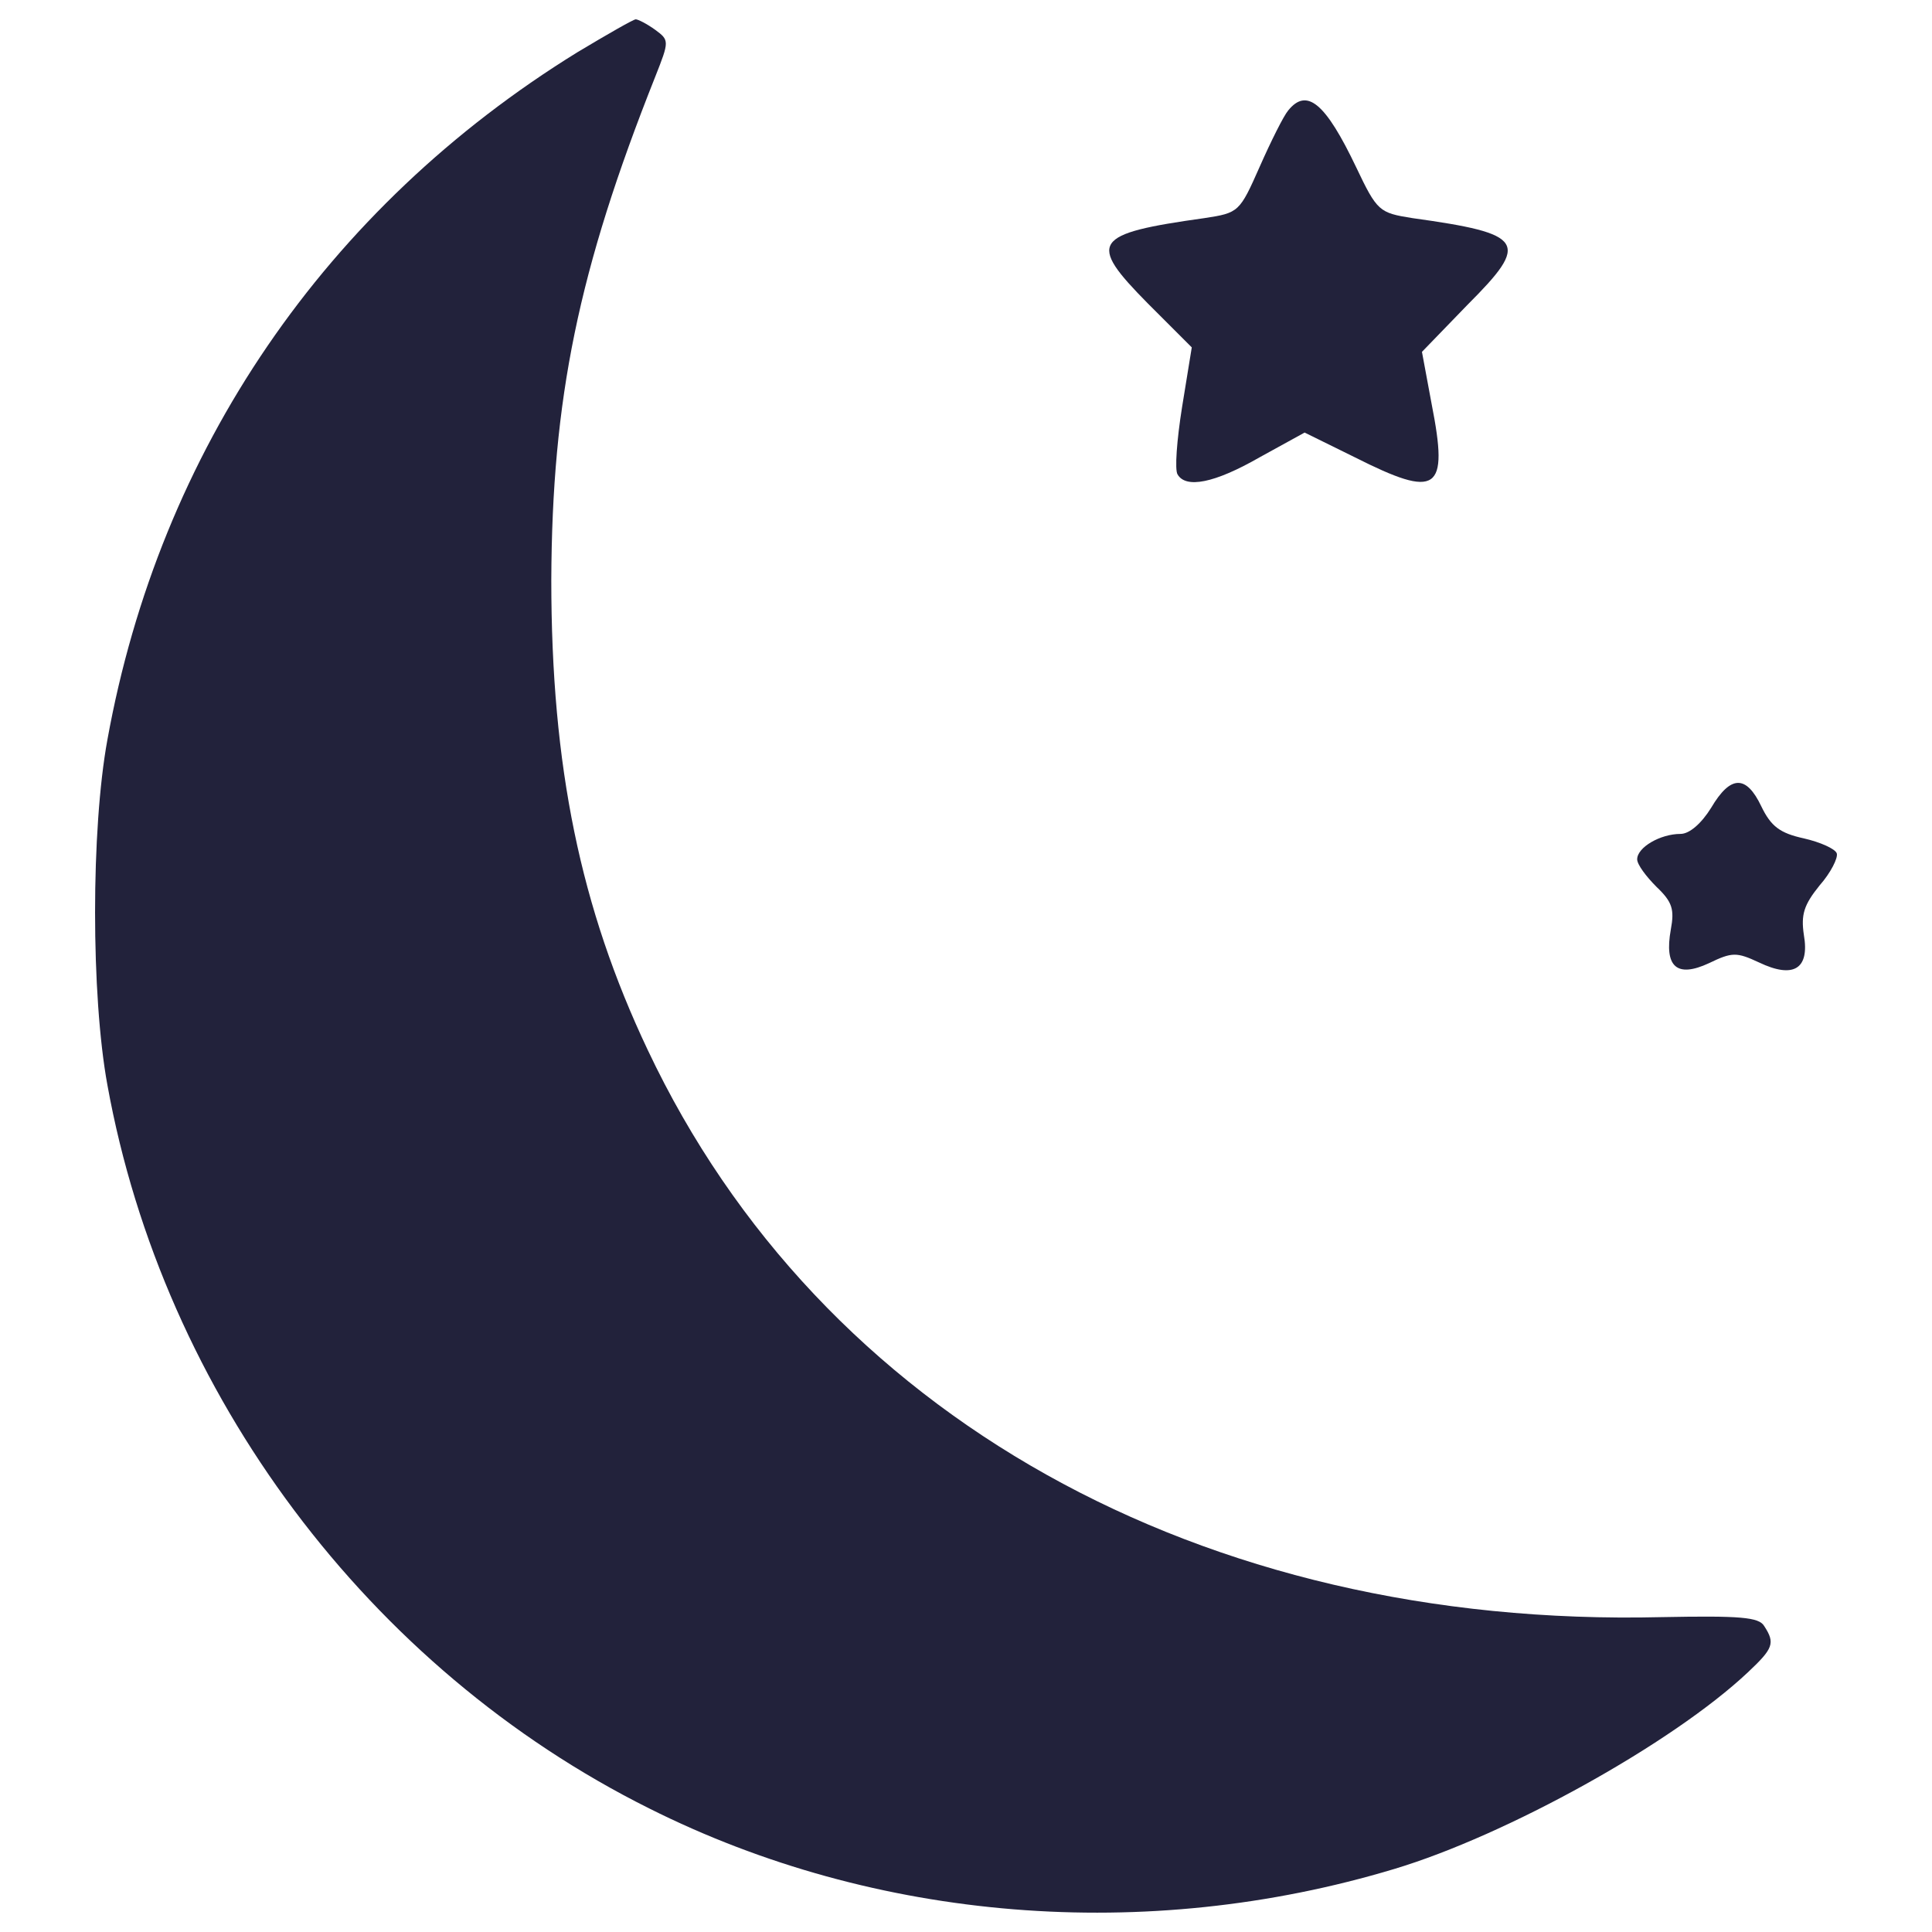
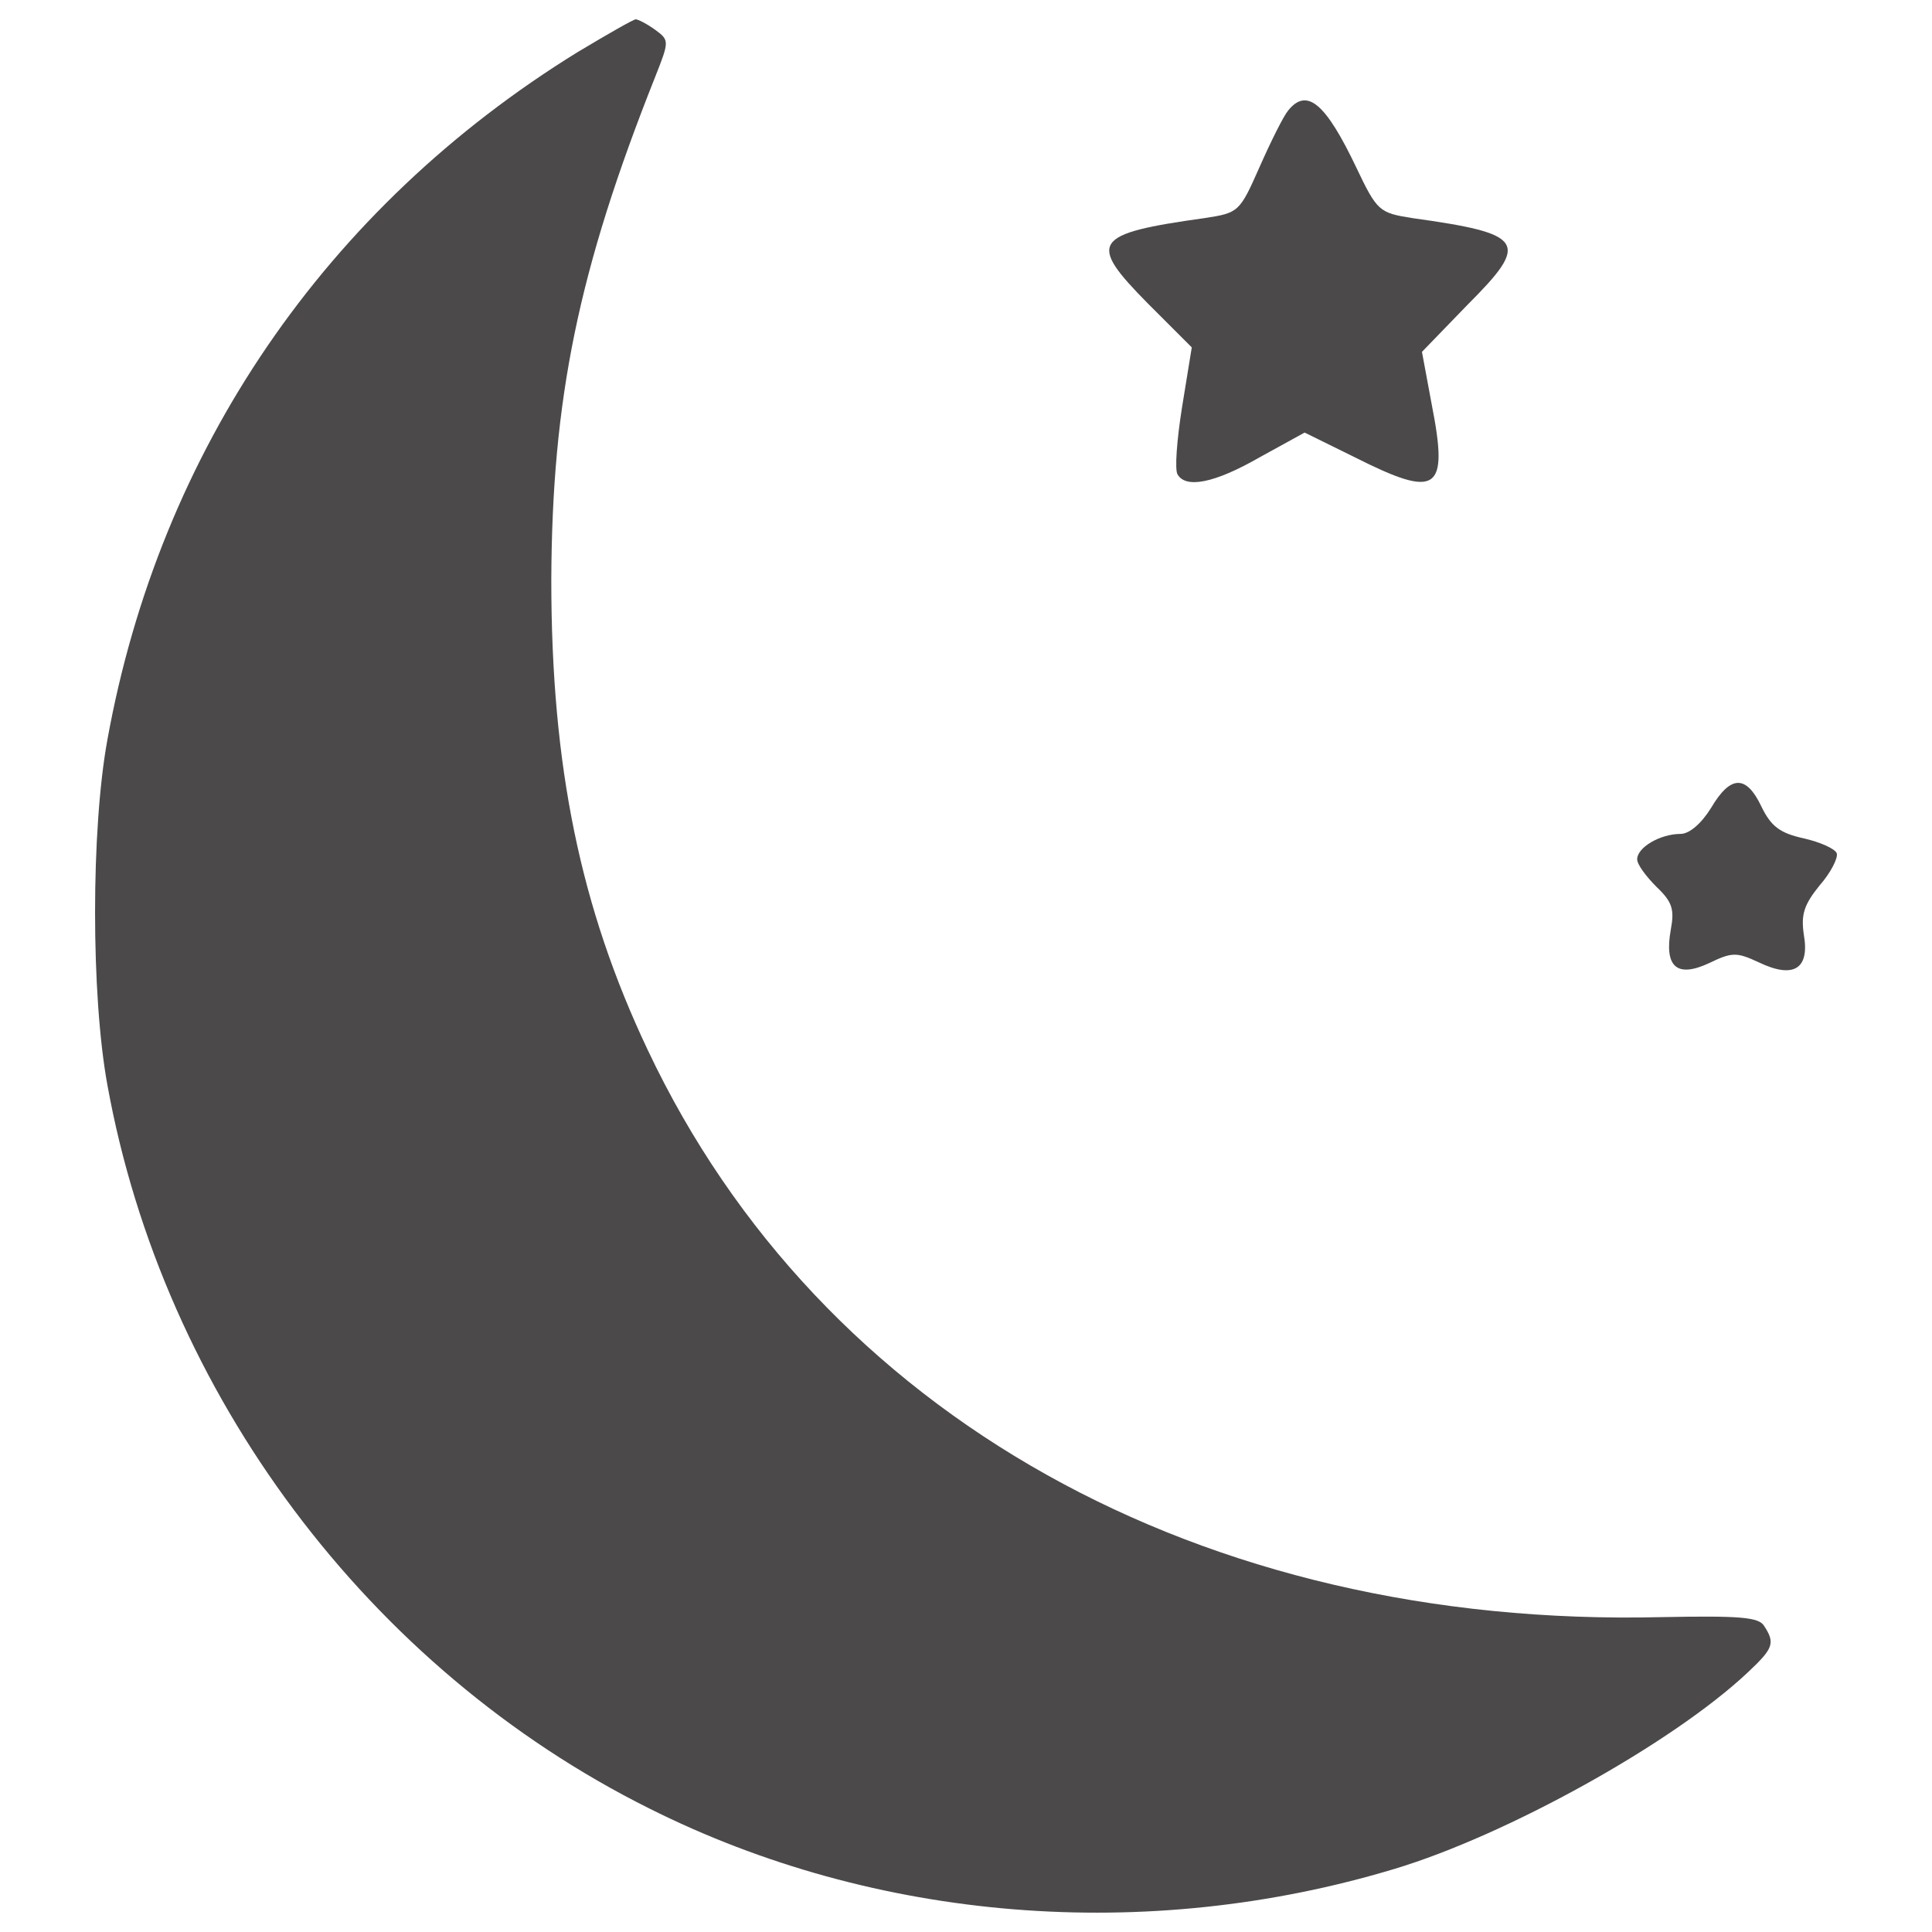
<svg xmlns="http://www.w3.org/2000/svg" version="1.1" x="0px" y="0px" viewBox="0 0 1000 1000" enable-background="new 0 0 1000 1000" xml:space="preserve">
  <g>
-     <g transform="translate(0,511) scale(0.1,-0.1)" fill="#22223b">
+     <g transform="translate(0,511) scale(0.1,-0.1)" fill="#4b4949">
      <path d="M2989,4839.8C1685.4,4035.2,826.7,2778.1,555.9,1281.1c-85.1-464.2-85.1-1322.9,0-1787.1C846-2107.5,1909.8-3527.1,3360.3-4250.4c1172.1-587.9,2572.3-700.1,3856.6-313.3c580.2,174.1,1439,649.9,1829.6,1017.3c131.5,123.8,143.1,150.9,85.1,239.8c-27.1,46.4-123.8,54.2-530,46.4c-2386.6-58-4355.6,1044.4-5249.1,2935.9c-348.1,735-499,1466.1-499,2433.1c3.9,936.1,139.2,1601.4,537.7,2603.3c73.5,185.7,73.5,189.6,0,243.7c-42.6,30.9-89,54.2-100.6,54.2C3279.1,5010,3143.7,4932.6,2989,4839.8z" />
      <path d="M6667.6,4538.1c-23.2-27.1-89-158.6-147-290.1c-104.4-235.9-108.3-239.8-286.2-266.9c-580.2-81.2-607.3-123.8-294-441l228.2-228.2l-50.3-309.4c-27.1-170.2-38.7-324.9-23.2-348.1c42.6-73.5,189.6-46.4,425.5,89l232.1,127.7l259.2-127.7c429.4-216.6,487.4-177.9,398.4,274.6l-50.3,270.8l235.9,243.7c324.9,324.9,297.9,367.5-286.2,448.7c-170.2,27.1-181.8,34.8-290.1,263C6861,4576.8,6764.3,4658,6667.6,4538.1z" />
      <path d="M8857,929.1c-50.3-81.2-112.2-135.4-158.6-135.4c-104.5,0-224.4-69.6-224.4-131.5c0-27.1,46.4-89,100.6-143.1c81.3-77.4,92.9-116,73.5-220.5c-34.8-193.4,30.9-251.4,197.3-174.1c119.9,58,143.1,58,259.2,3.9c178-85.1,263-34.8,232.1,143.1c-15.4,104.4,0,154.7,81.3,255.3c58,65.7,96.7,143.1,89,166.3c-7.7,23.2-85.1,58-170.2,77.4c-123.8,27.1-170.2,61.9-220.5,166.3C9038.8,1099.3,8957.6,1099.3,8857,929.1z" />
    </g>
  </g>
</svg>
